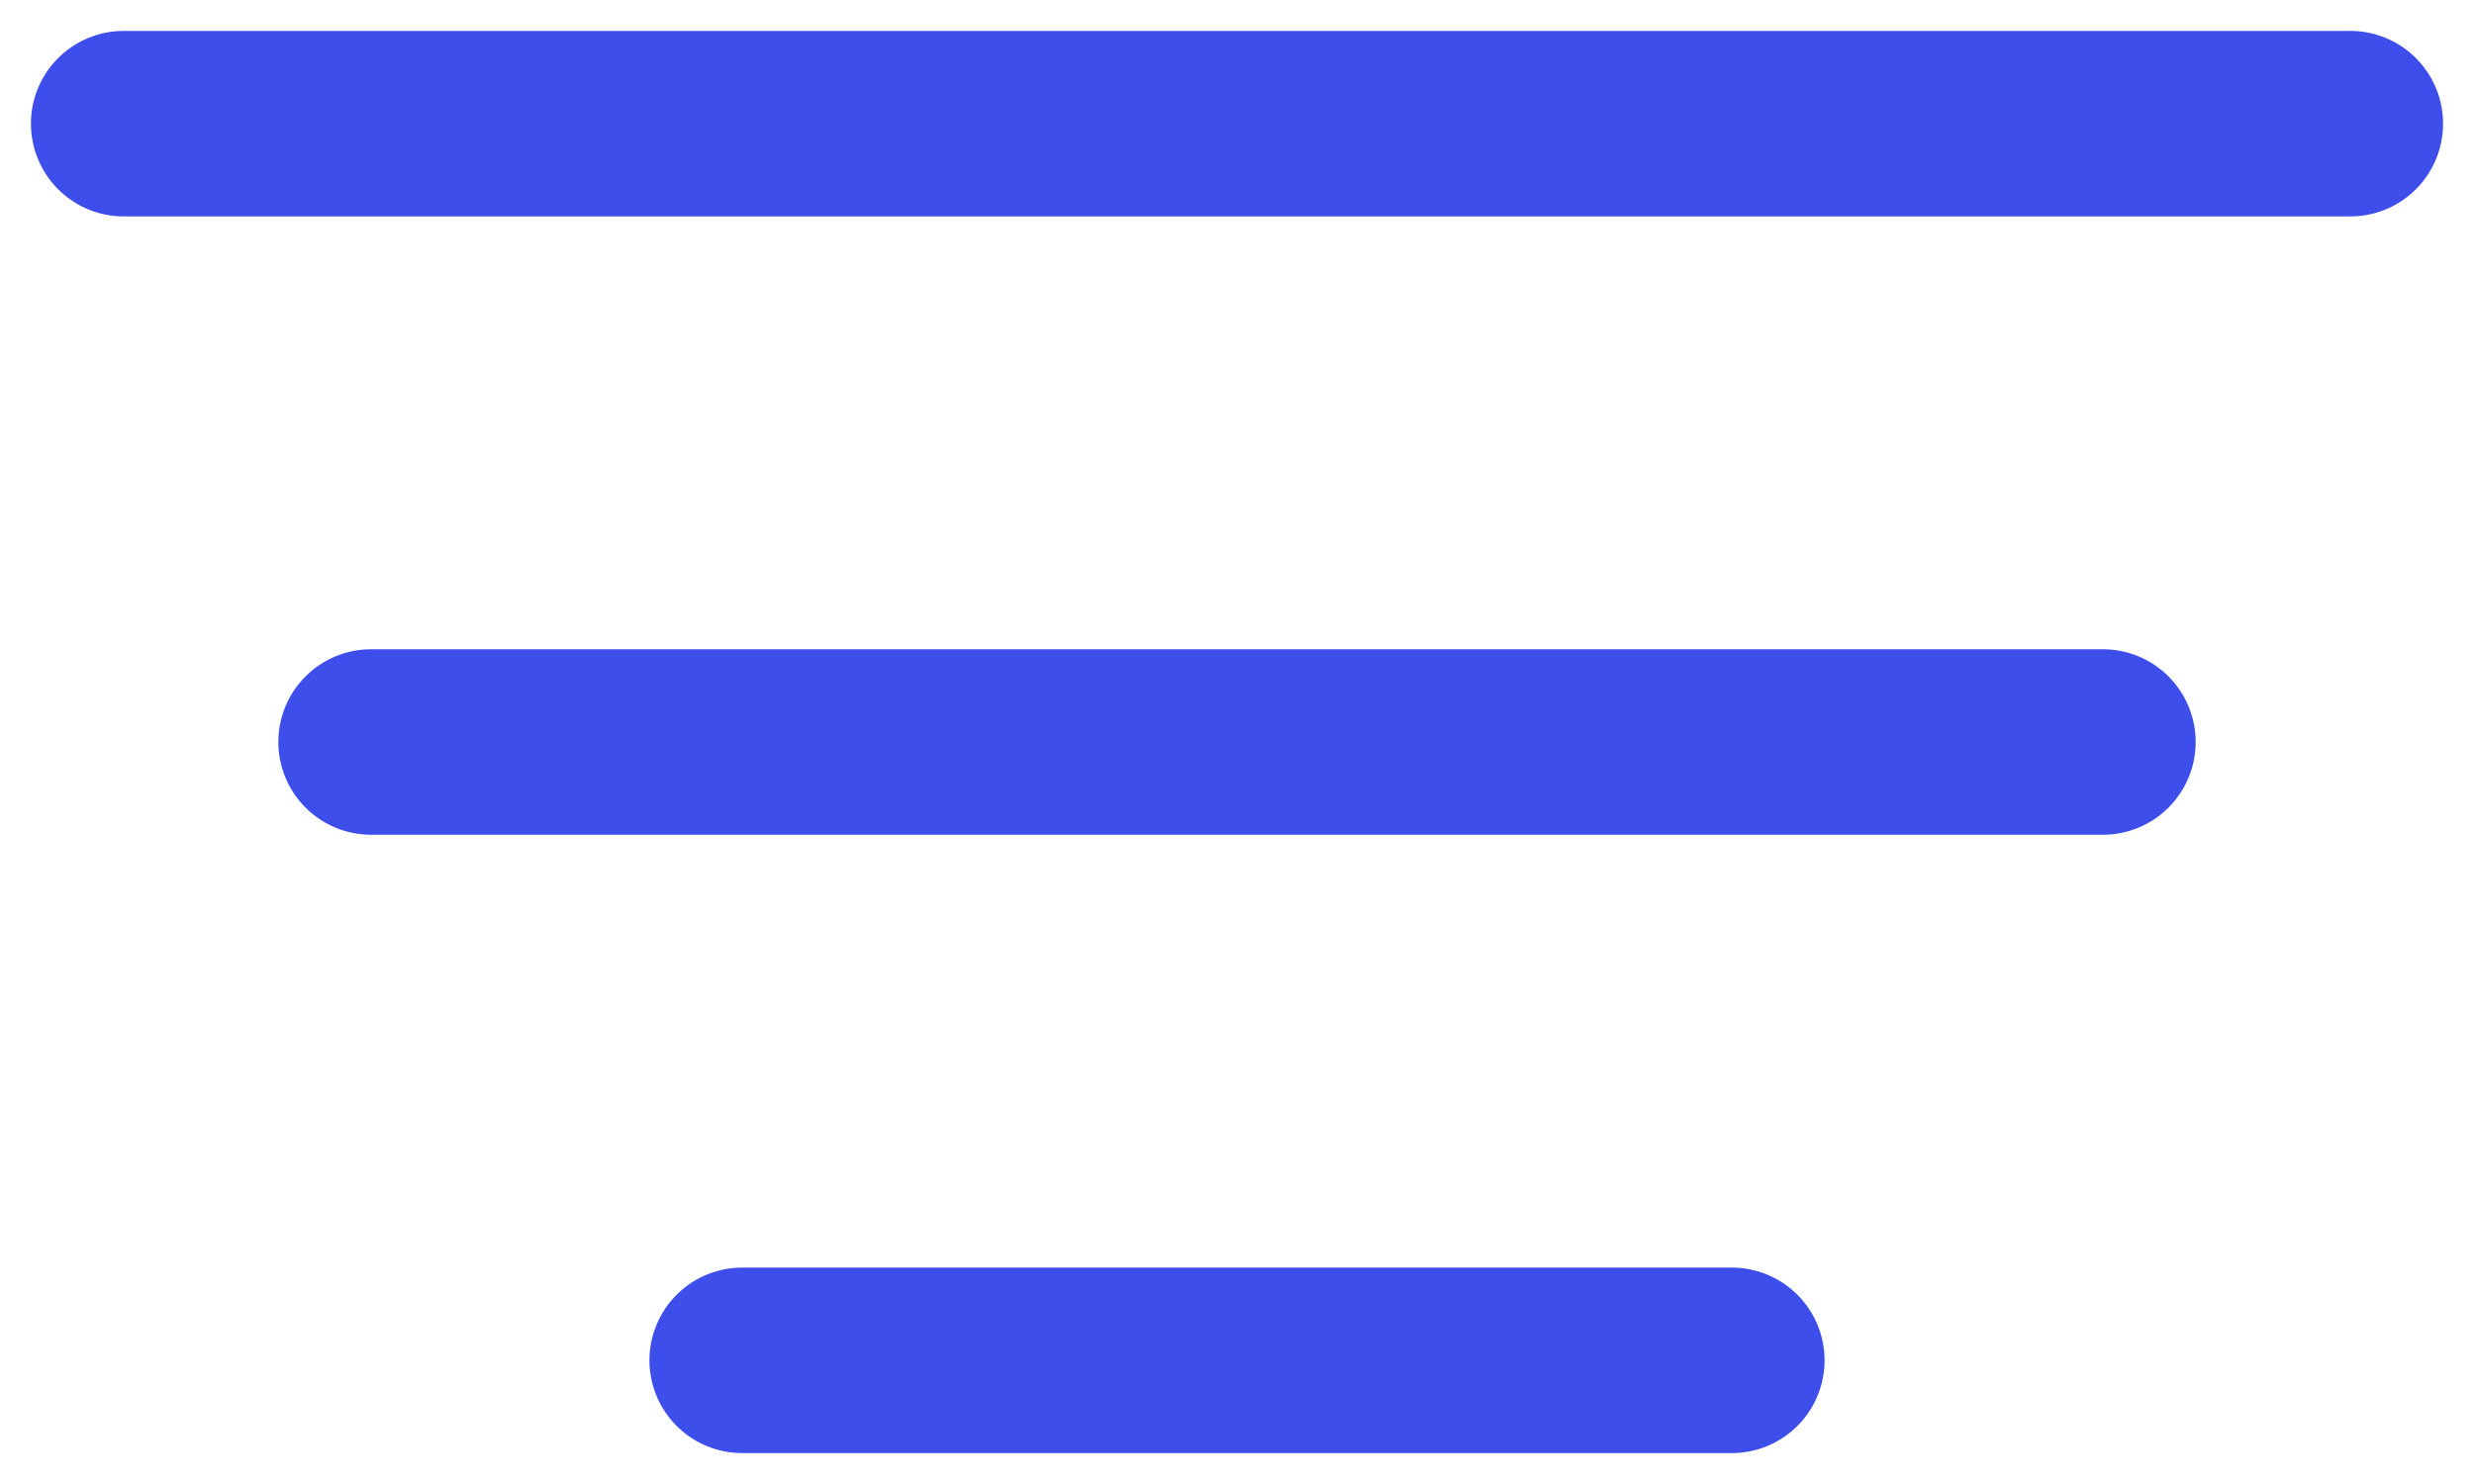
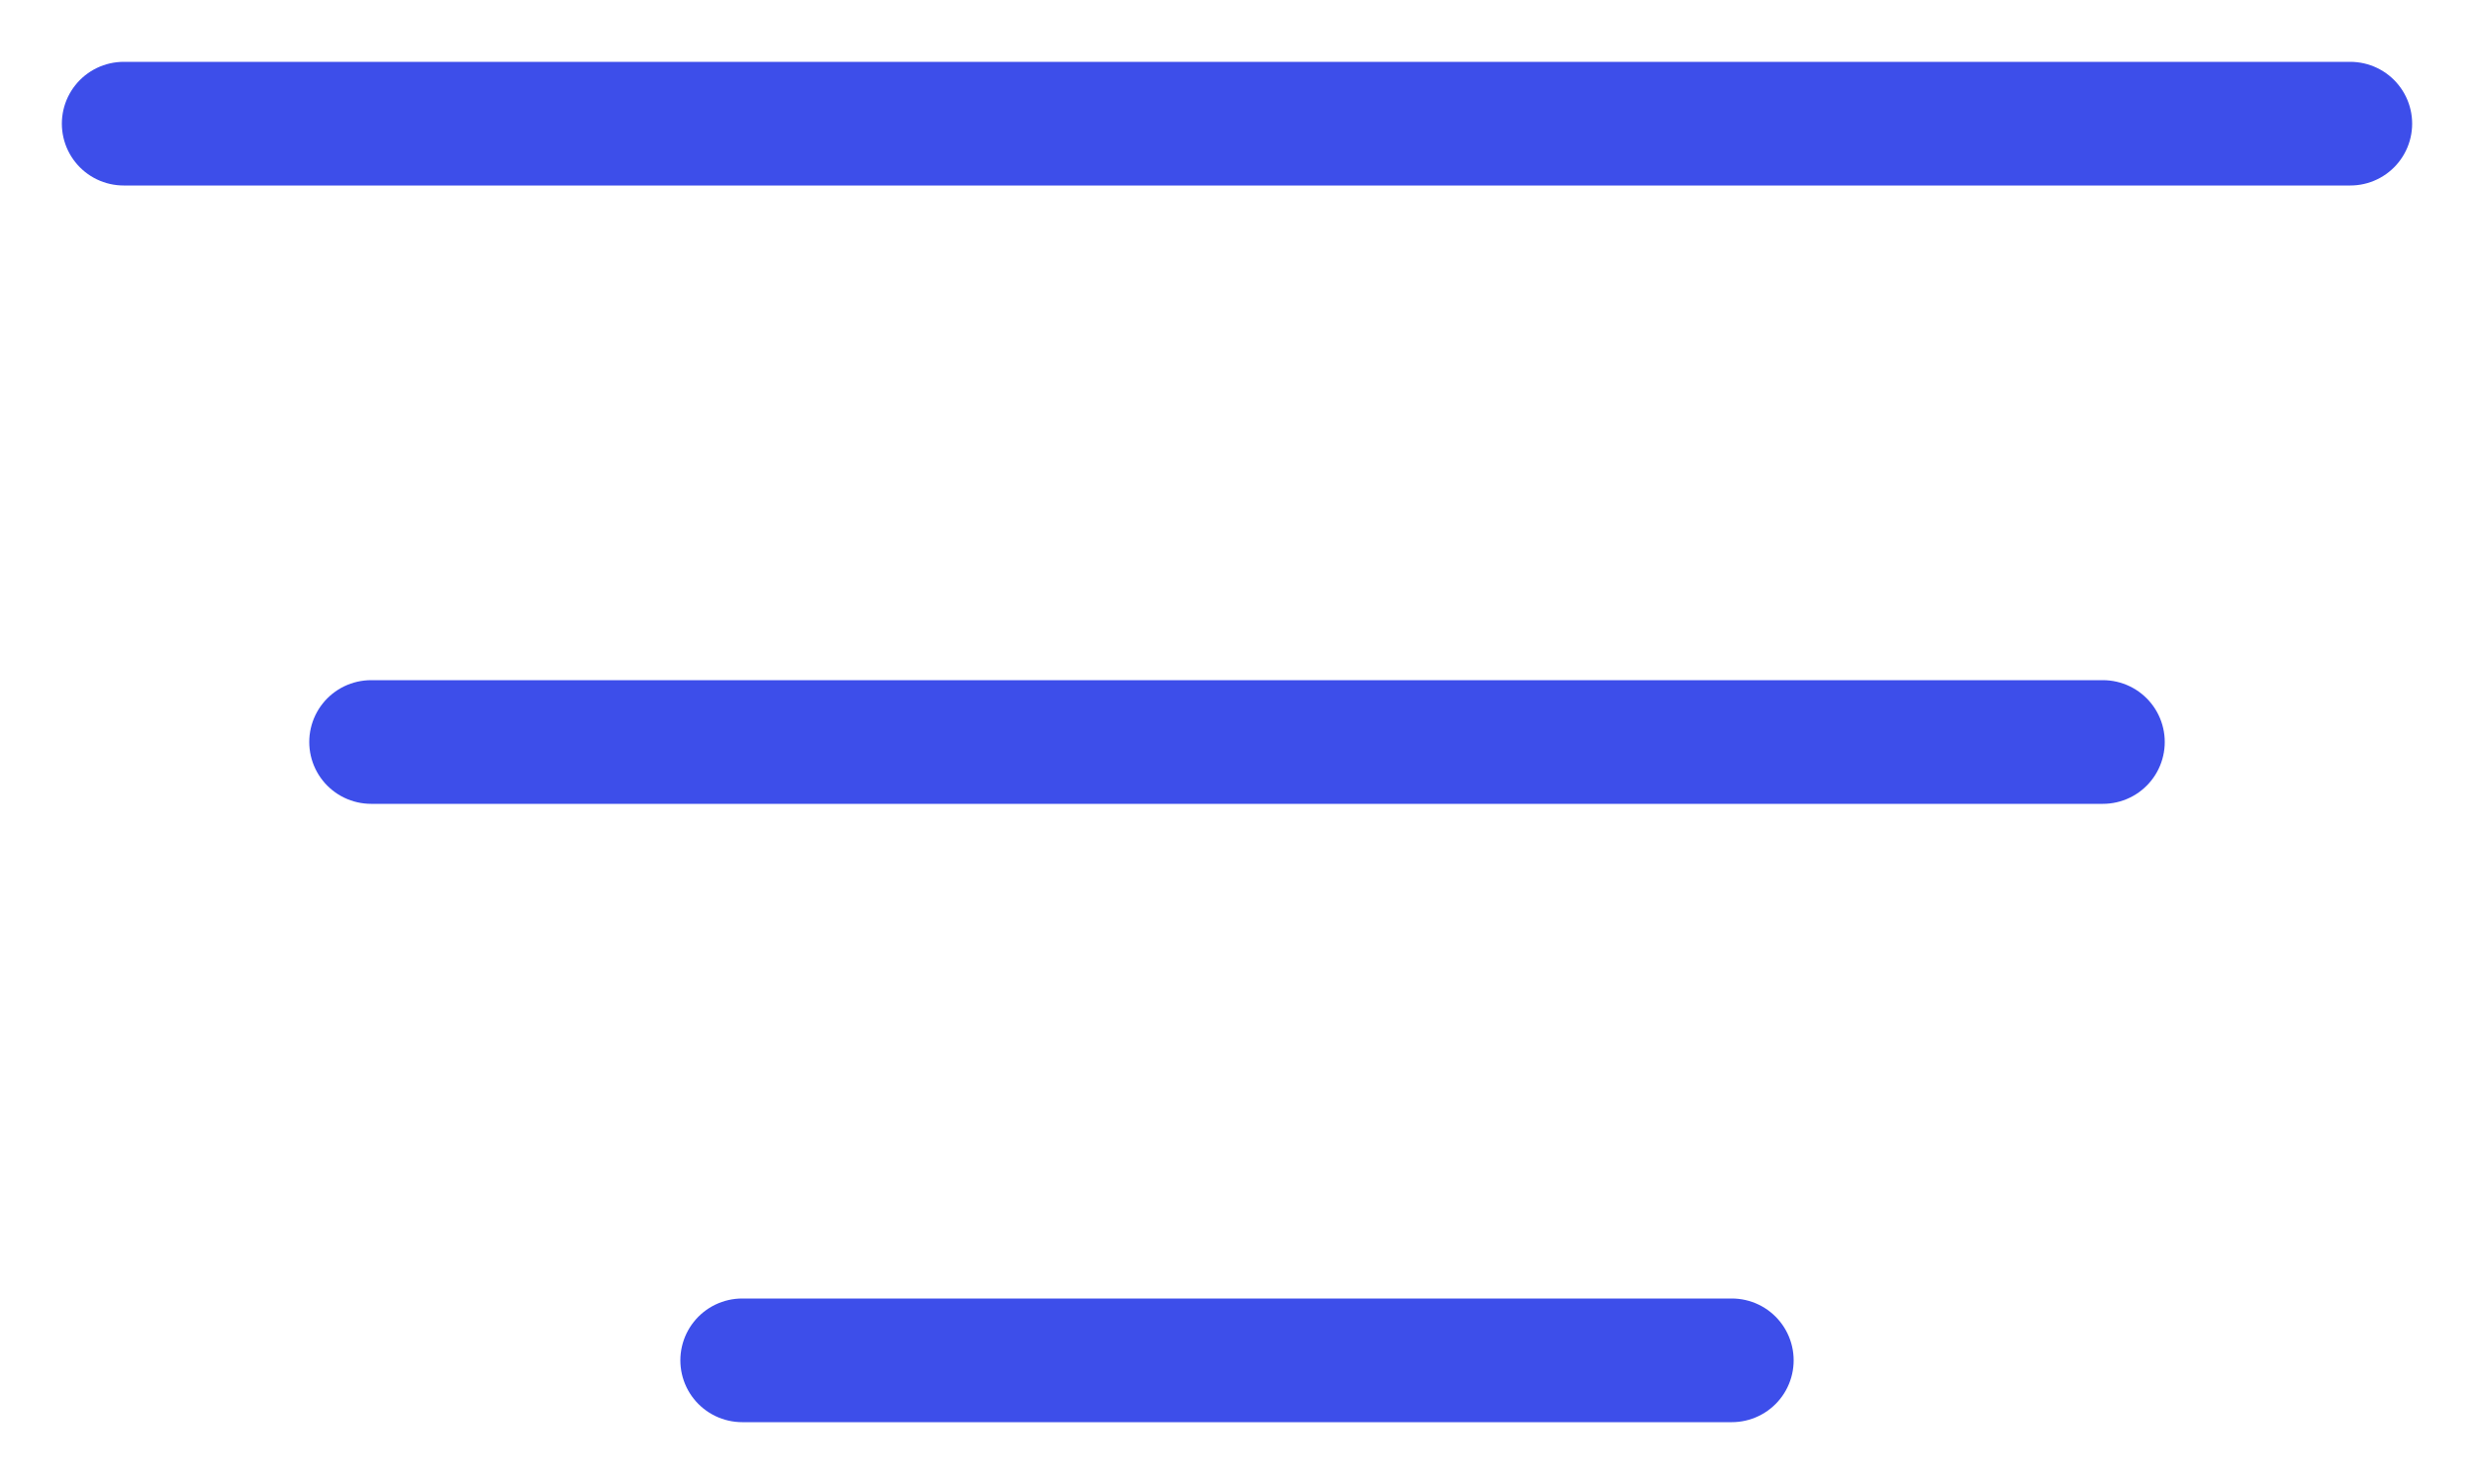
<svg xmlns="http://www.w3.org/2000/svg" width="20" height="12" viewBox="0 0 20 12" fill="none">
-   <path d="M1 1H19" stroke="#3D4EEA" stroke-width="1.5" stroke-linecap="round" stroke-linejoin="round" />
-   <path d="M3 6H17" stroke="#3D4EEA" stroke-width="1.5" stroke-linecap="round" stroke-linejoin="round" />
-   <path d="M6 11H14" stroke="#3D4EEA" stroke-width="1.5" stroke-linecap="round" stroke-linejoin="round" />
+   <path d="M1 1H19" stroke="#3D4EEA" strokeWidth="1.5" stroke-linecap="round" stroke-linejoin="round" />
+   <path d="M3 6H17" stroke="#3D4EEA" strokeWidth="1.5" stroke-linecap="round" stroke-linejoin="round" />
+   <path d="M6 11H14" stroke="#3D4EEA" strokeWidth="1.5" stroke-linecap="round" stroke-linejoin="round" />
</svg>
